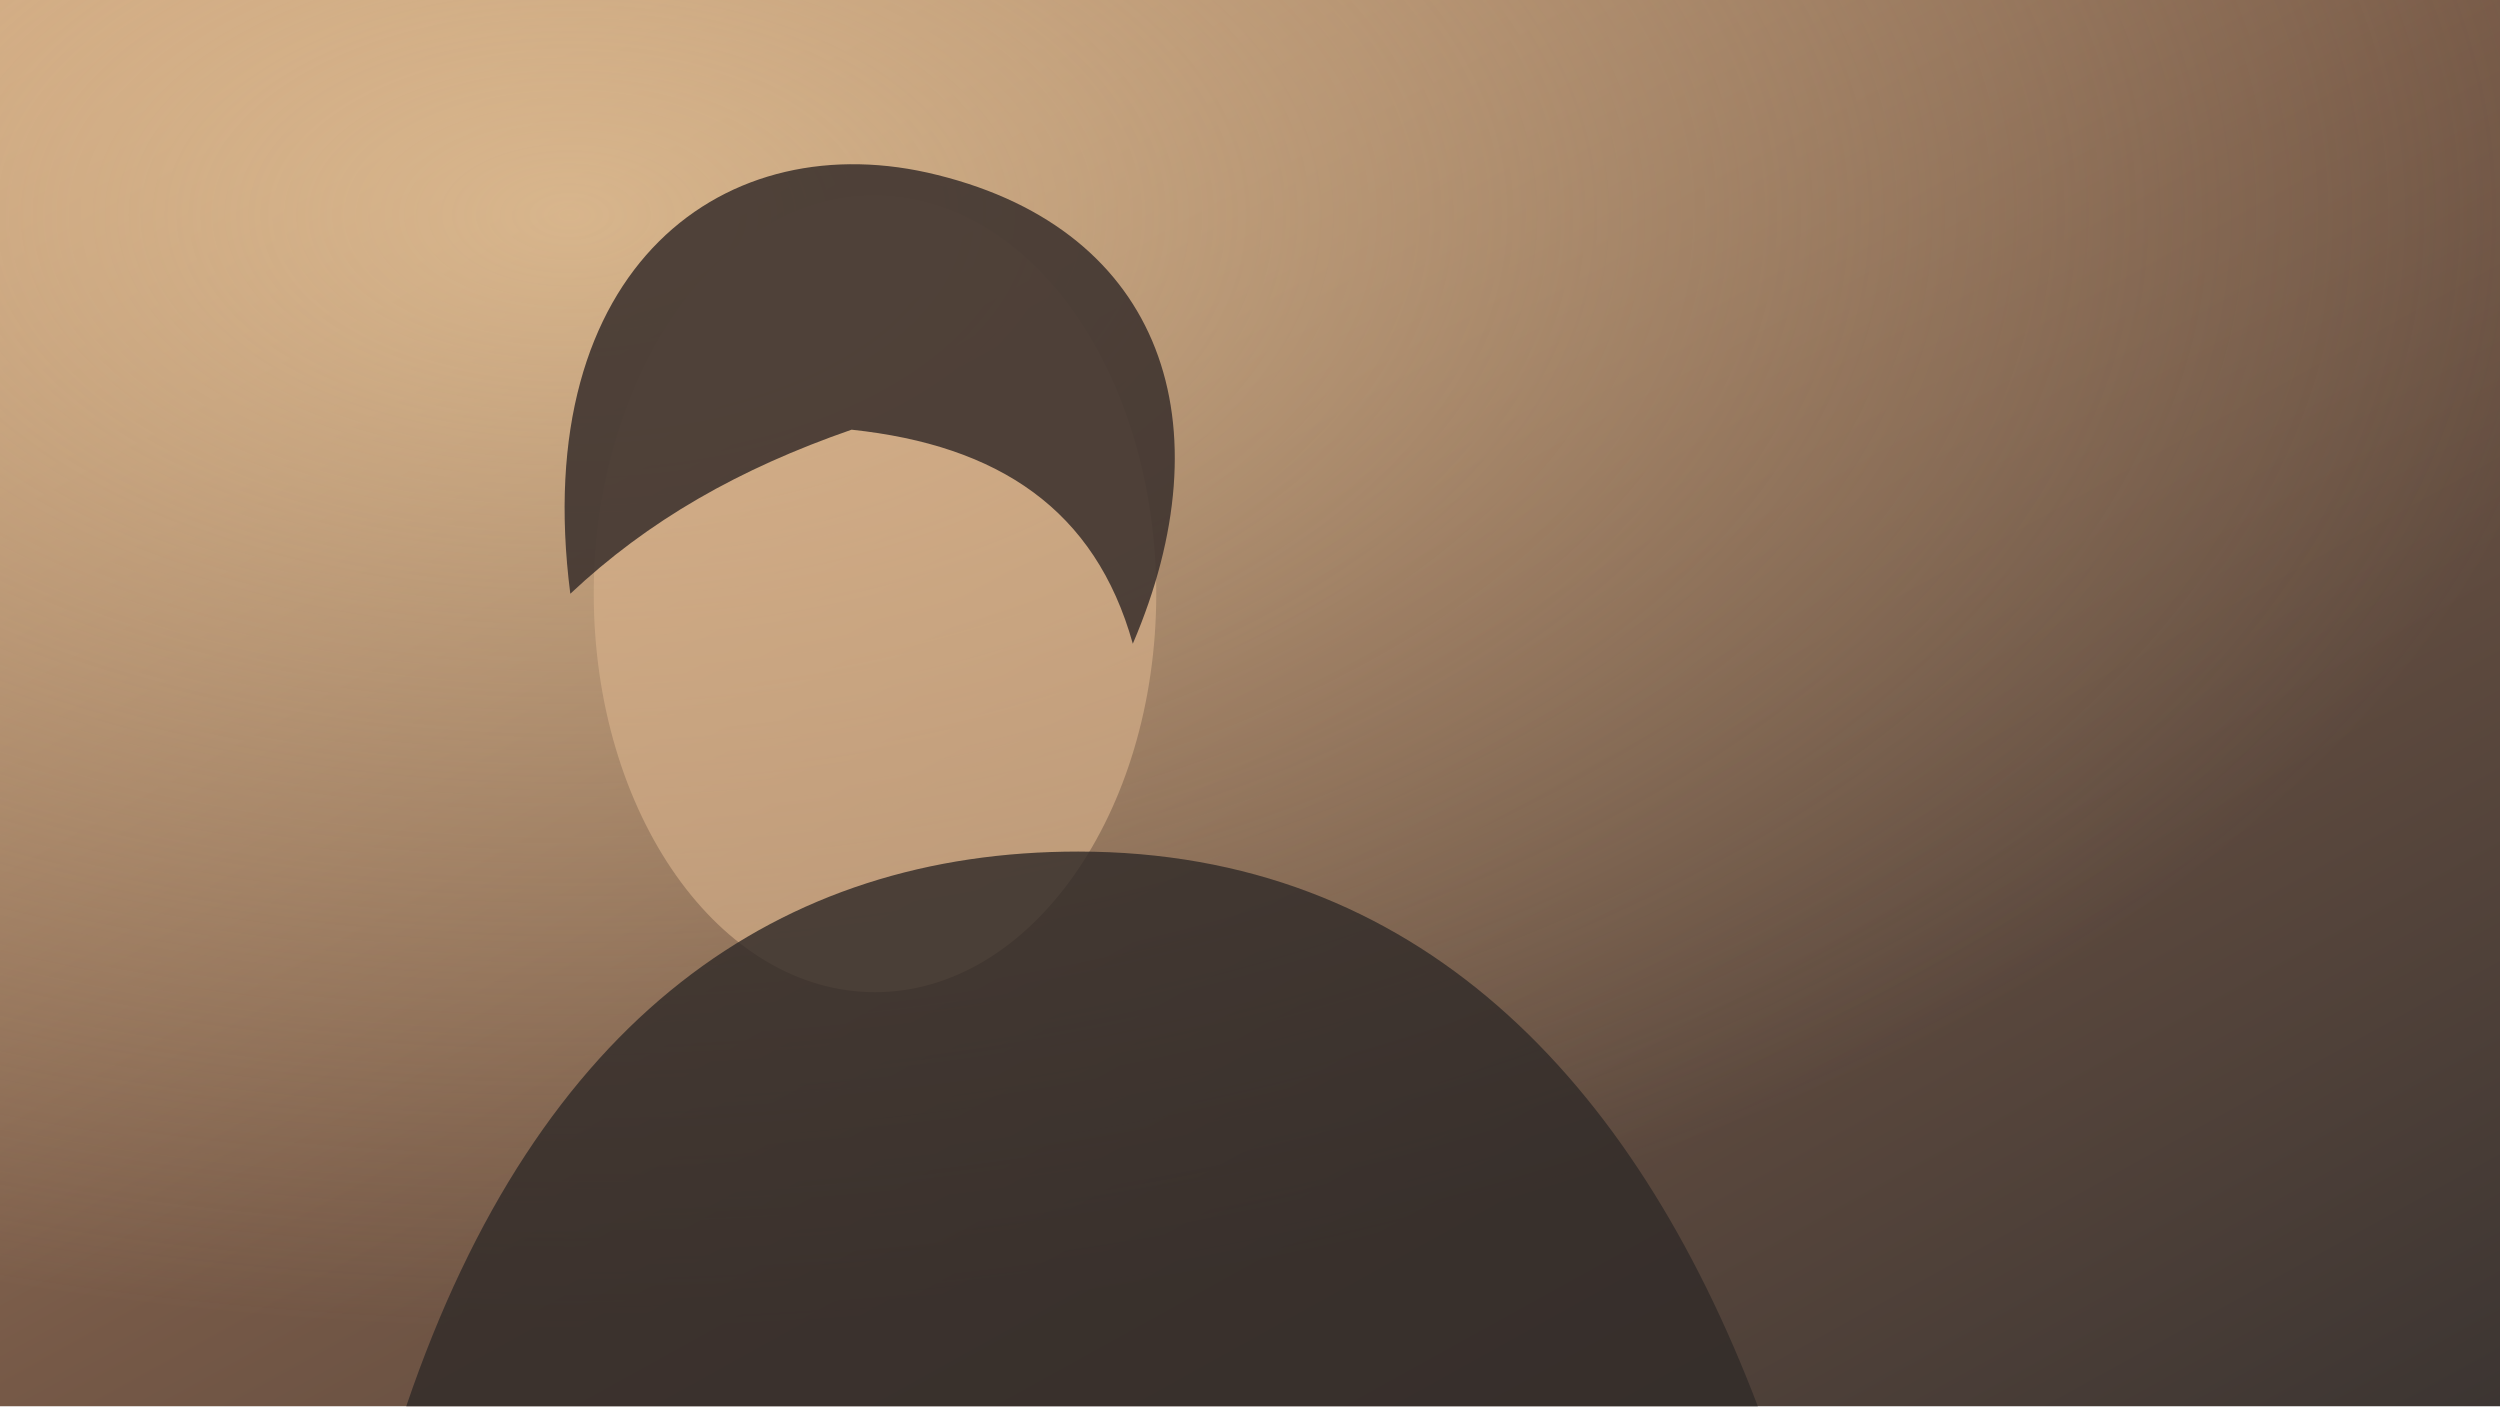
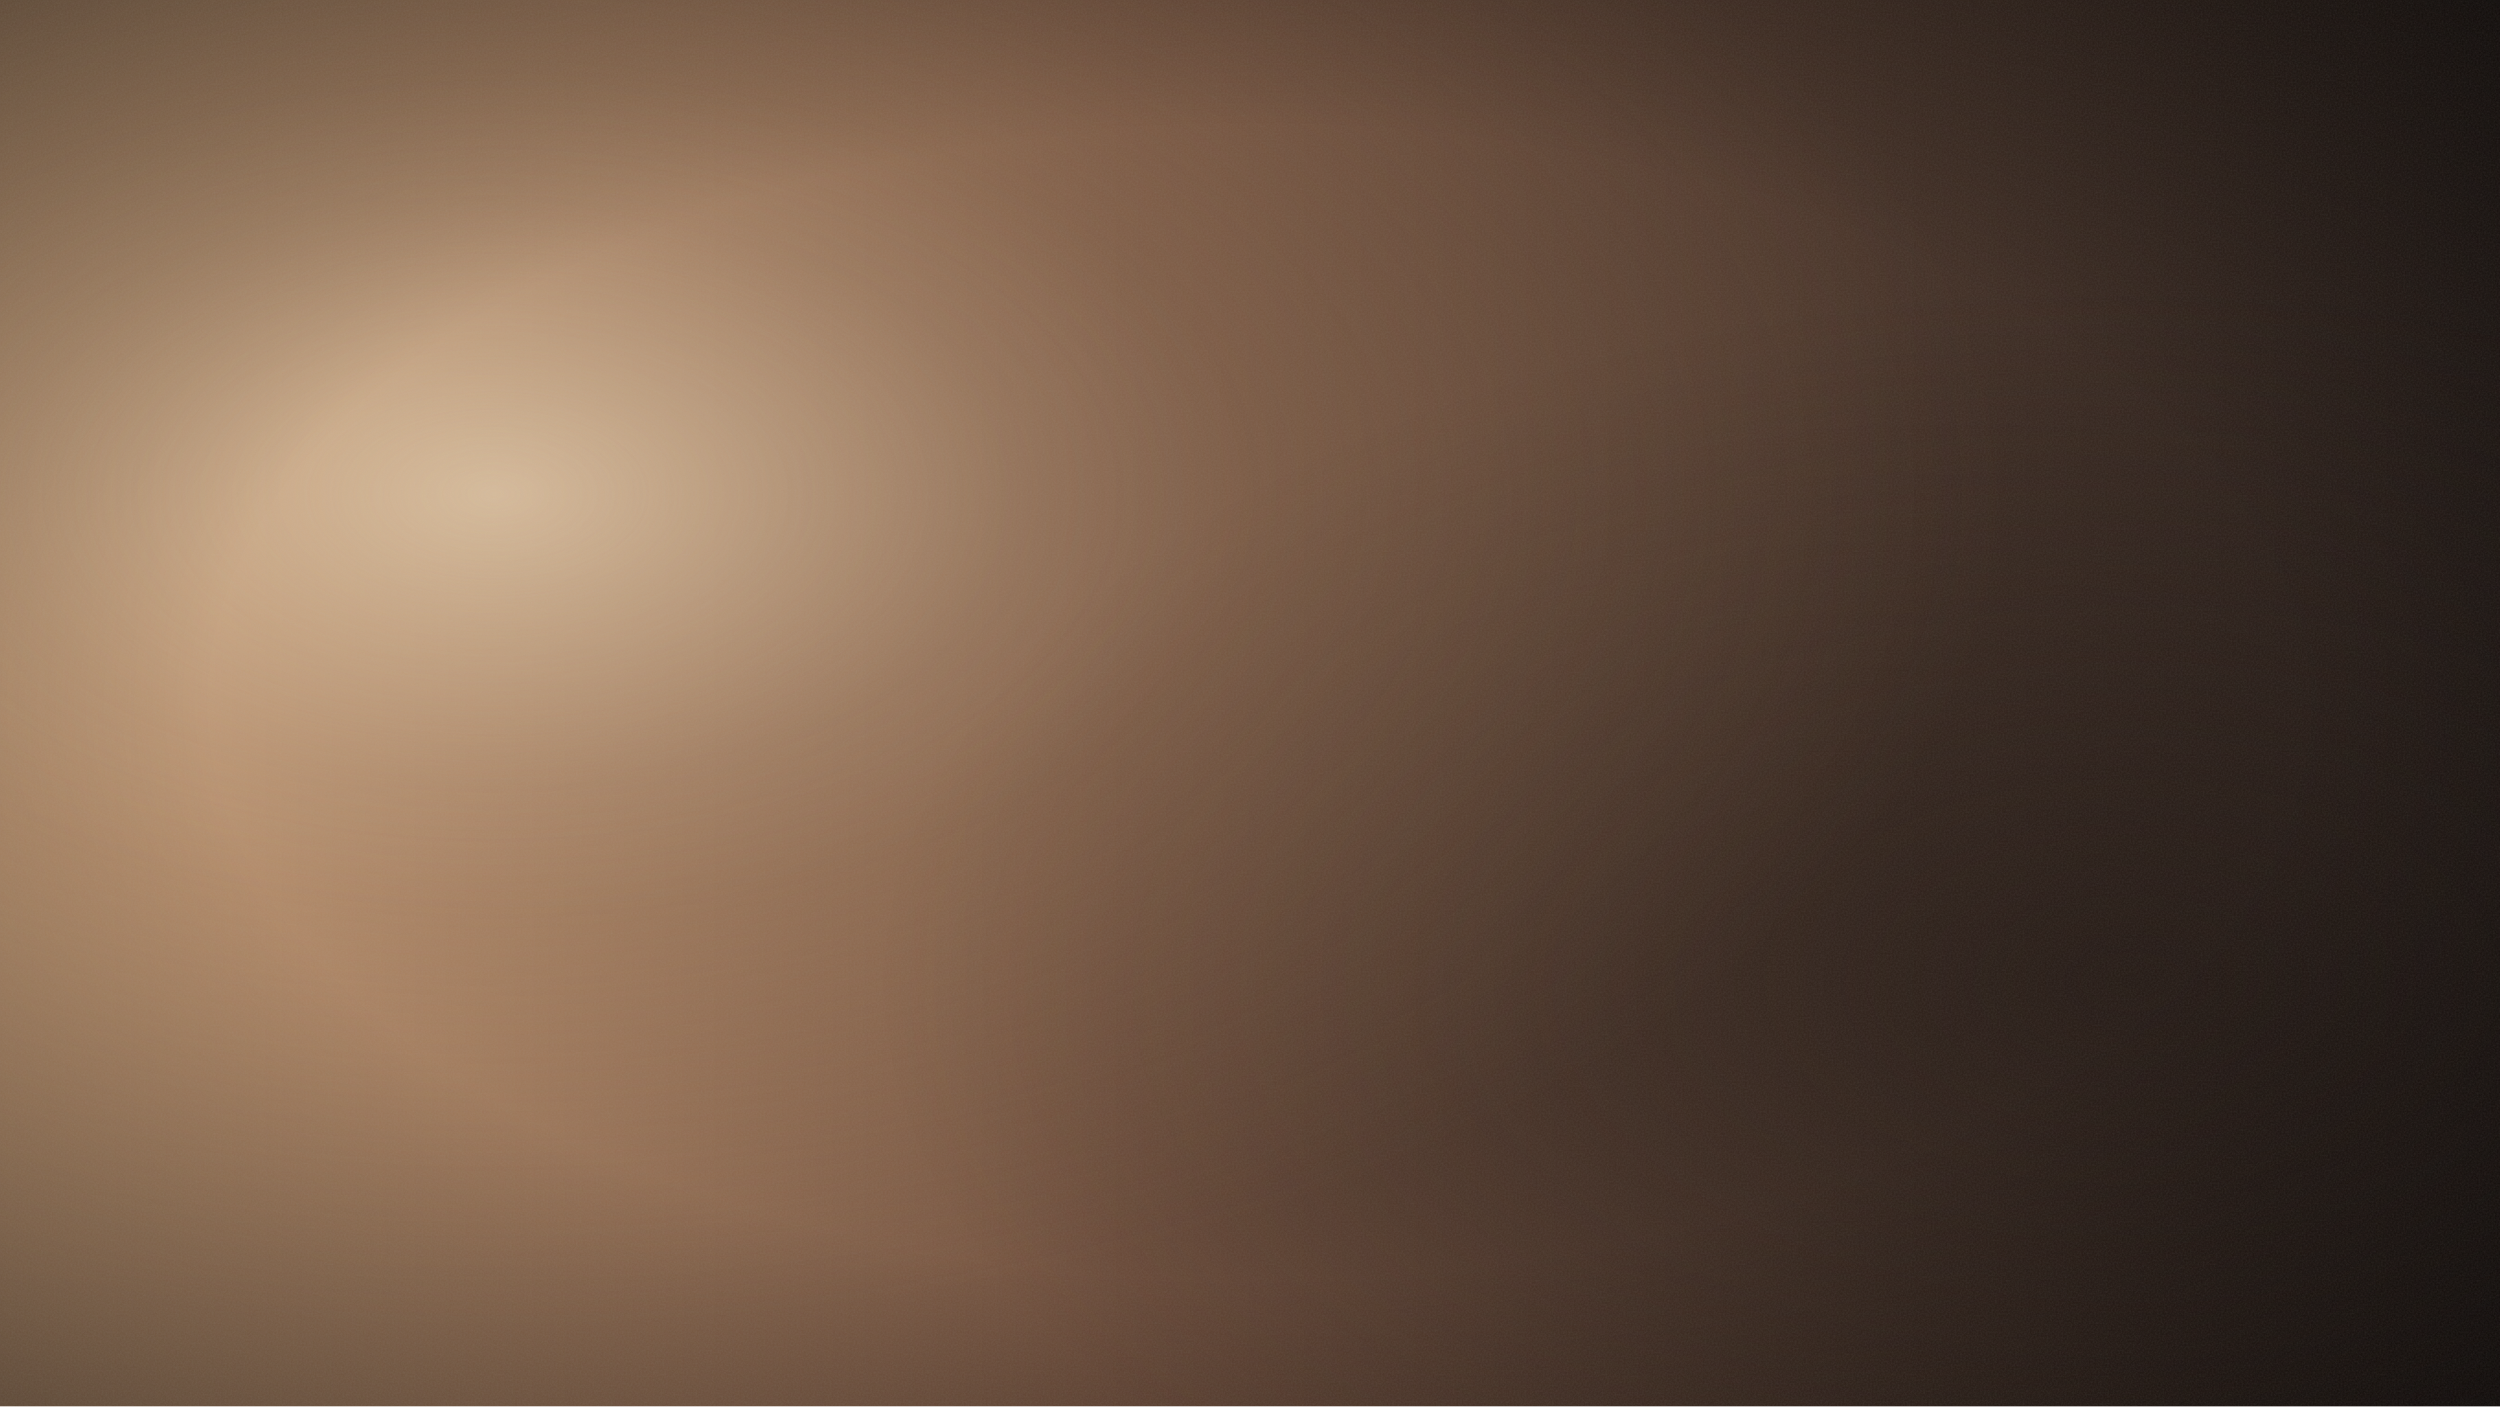
- <svg xmlns="http://www.w3.org/2000/svg" viewBox="0 0 1600 900">
+ <svg xmlns="http://www.w3.org/2000/svg" viewBox="0 0 1600 900" role="img" aria-labelledby="p4t p4d">
  <defs>
-     <linearGradient id="a" x1="0" y1="0" x2="1" y2="1">
-       <stop stop-color="#b8906e" />
-       <stop offset=".5" stop-color="#765947" />
-       <stop offset="1" stop-color="#3c3532" />
+     <linearGradient id="p4a" x1="1" y1="0.5" x2="0" y2="0.5">
+       <stop offset="0" stop-color="#261d19" />
+       <stop offset="0.55" stop-color="#6f4f3d" />
+       <stop offset="1" stop-color="#bb9370" />
    </linearGradient>
-     <radialGradient id="b" cx=".23" cy=".15" r=".8">
-       <stop stop-color="#f5d3a3" stop-opacity=".66" />
-       <stop offset="1" stop-color="#f5d3a3" stop-opacity="0" />
+     <radialGradient id="p4b" cx="0.2" cy="0.35" r="0.6">
+       <stop offset="0" stop-color="#f4dcb6" stop-opacity="0.55" />
+       <stop offset="0.35" stop-color="#e0b98e" stop-opacity="0.22" />
+       <stop offset="1" stop-color="#d9a878" stop-opacity="0" />
    </radialGradient>
+     <radialGradient id="p4c" cx="0.85" cy="0.7" r="0.5">
+       <stop offset="0" stop-color="#1b1411" stop-opacity="0.6" />
+       <stop offset="1" stop-color="#1b1411" stop-opacity="0" />
+     </radialGradient>
+     <radialGradient id="p4e" cx="0.2" cy="0.35" r=".3">
+       <stop offset="0" stop-color="#fff1d9" stop-opacity="0.2" />
+       <stop offset="1" stop-color="#fff1d9" stop-opacity="0" />
+     </radialGradient>
+     <radialGradient id="p4v" cx=".5" cy=".5" r=".75">
+       <stop offset="0.55" stop-color="#000" stop-opacity="0" />
+       <stop offset="1" stop-color="#000" stop-opacity="0.55" />
+     </radialGradient>
+     <filter id="p4g" x="0" y="0" width="100%" height="100%">
+       <feTurbulence type="fractalNoise" baseFrequency=".85" numOctaves="2" stitchTiles="stitch" />
+       <feColorMatrix values="0 0 0 0 .5 0 0 0 0 .5 0 0 0 0 .5 0 0 0 1.4 -.35" />
+     </filter>
  </defs>
-   <rect width="1600" height="900" fill="url(#a)" />
-   <rect width="1600" height="900" fill="url(#b)" />
-   <ellipse cx="560" cy="380" rx="180" ry="255" fill="#d8b18b" fill-opacity=".65" />
-   <path d="M365 380C338 170 465 78 600 112c145 36 185 160 125 300-24-86-86-127-180-137-72 25-130 58-180 105z" fill="#3b302d" fill-opacity=".86" />
-   <path d="M260 900c85-250 240-355 430-355 216 0 355 145 435 355z" fill="#312b29" fill-opacity=".82" />
+   <rect width="1600" height="900" fill="url(#p4a)" />
+   <rect width="1600" height="900" fill="url(#p4c)" />
+   <rect width="1600" height="900" fill="url(#p4b)" />
+   <rect width="1600" height="900" fill="url(#p4e)" />
+   <rect width="1600" height="900" fill="url(#p4v)" />
+   <rect width="1600" height="900" filter="url(#p4g)" opacity=".08" />
</svg>
